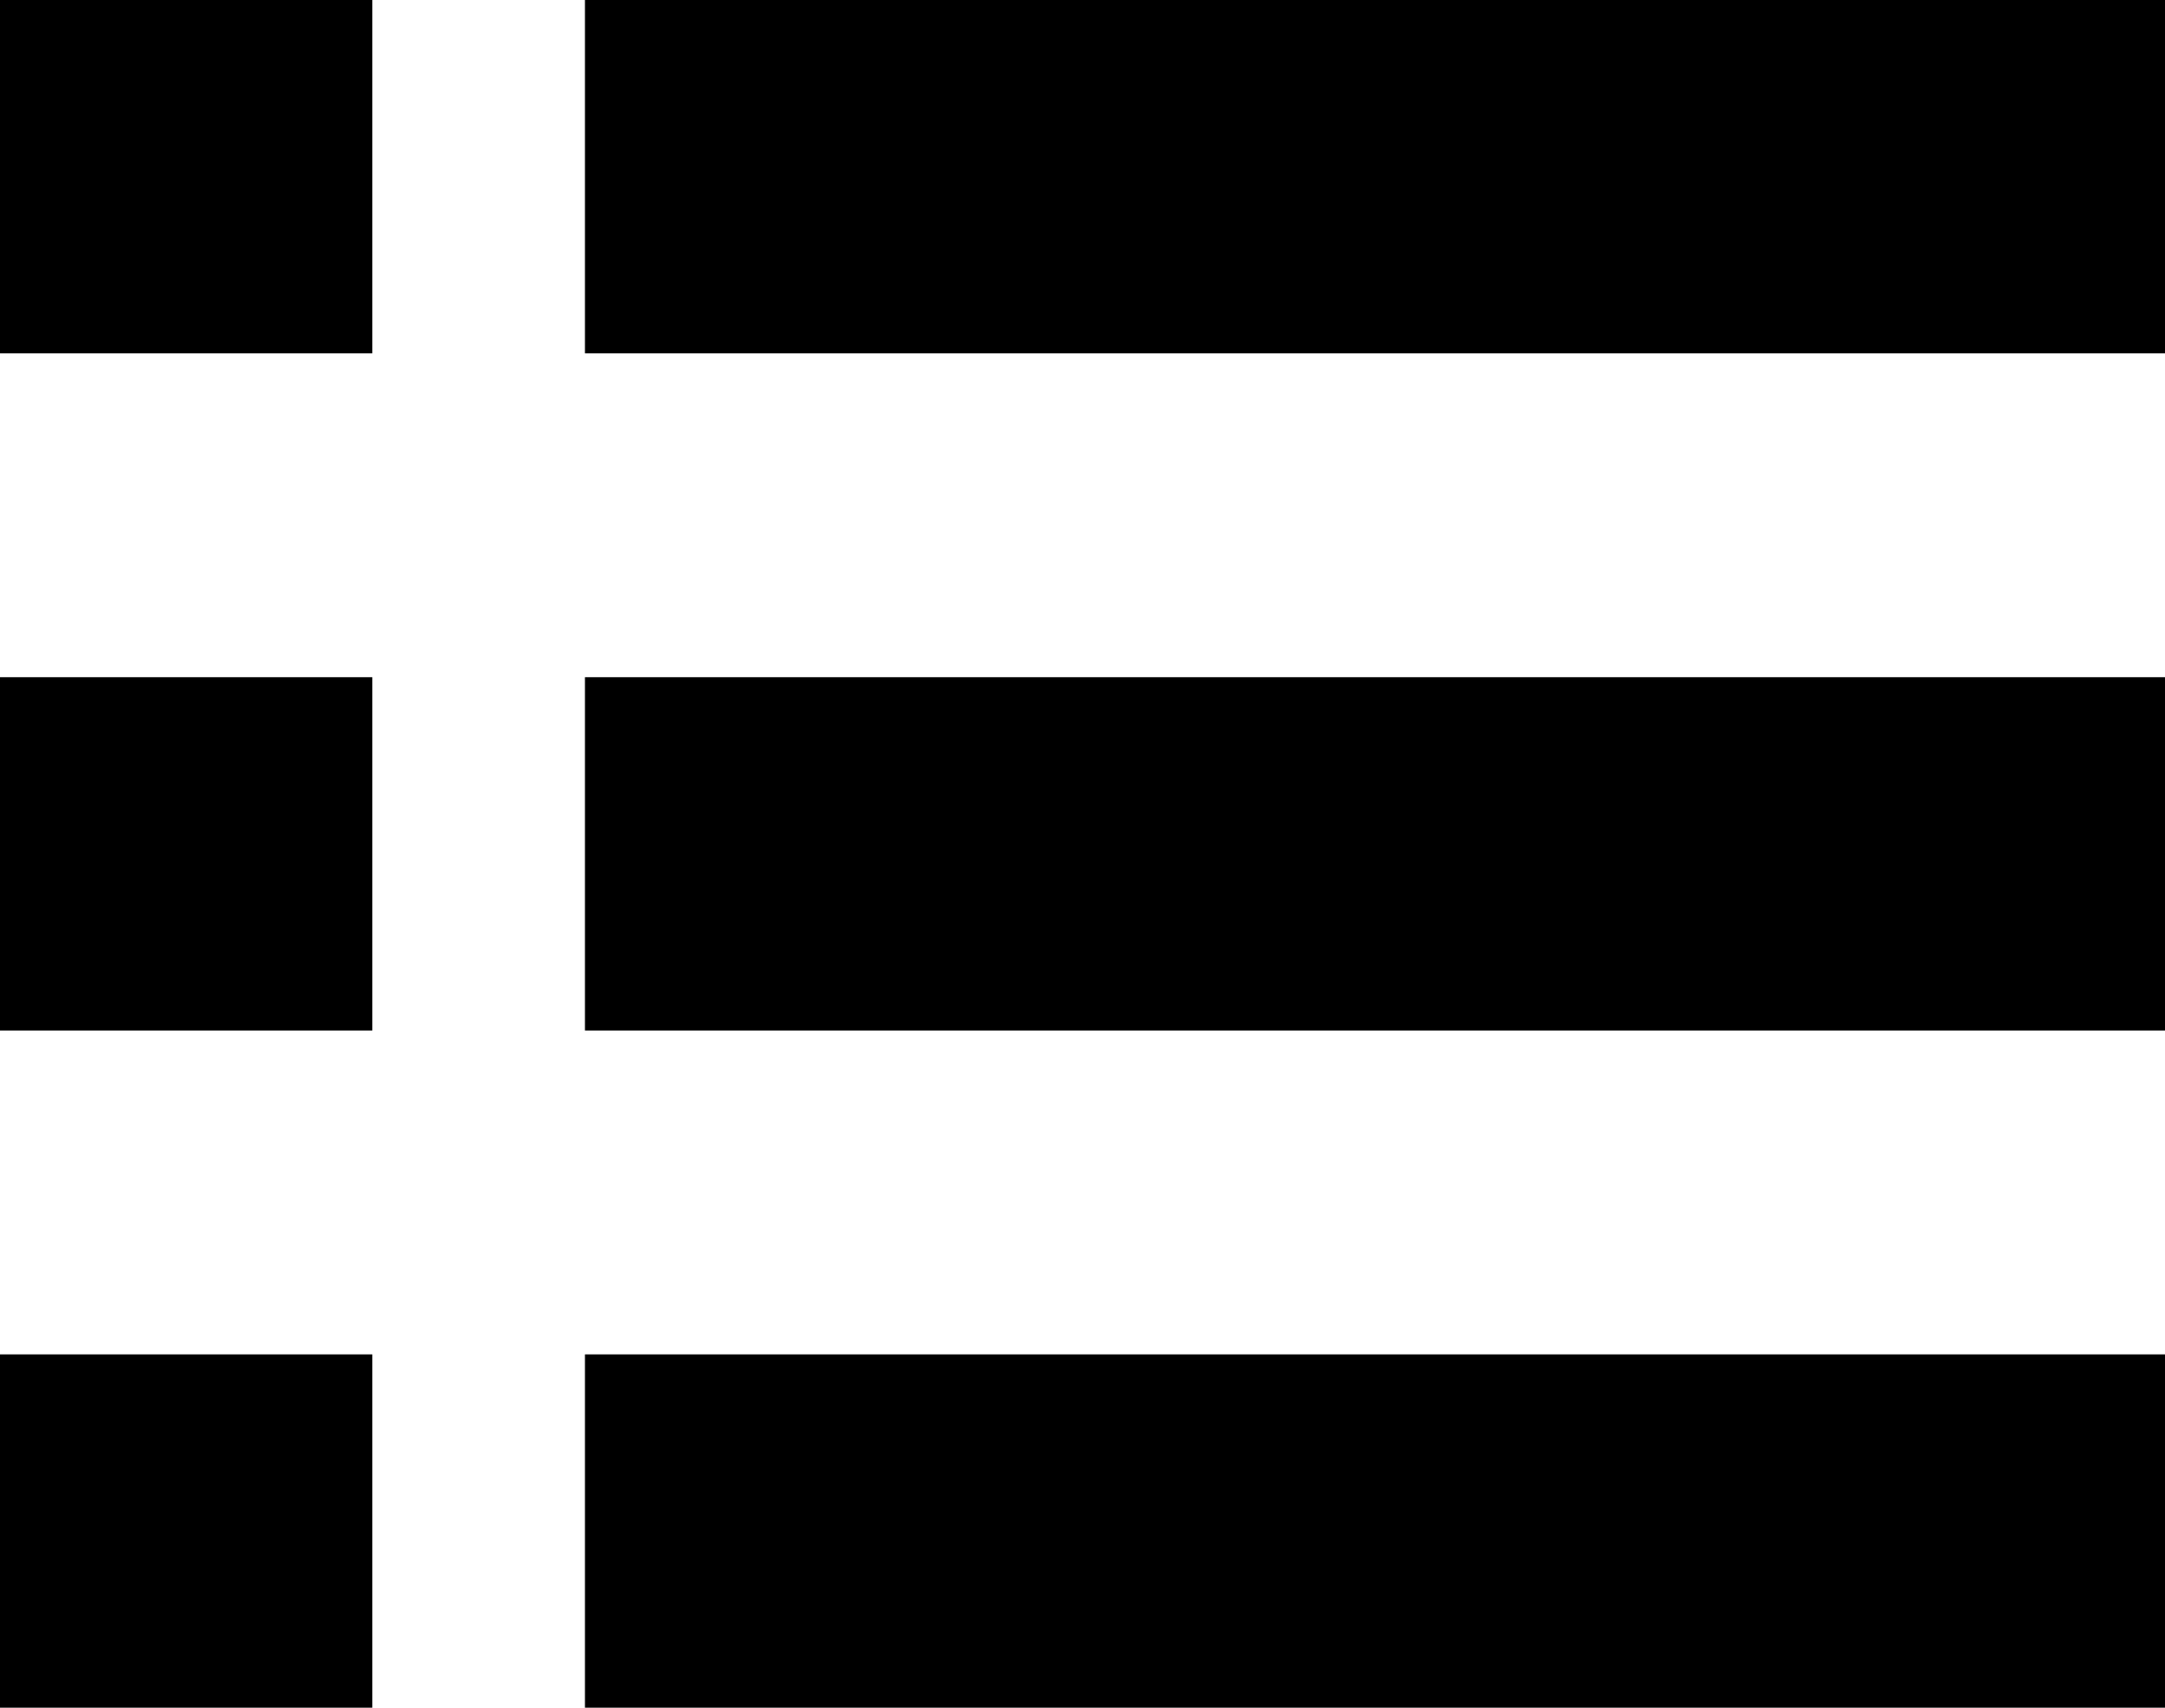
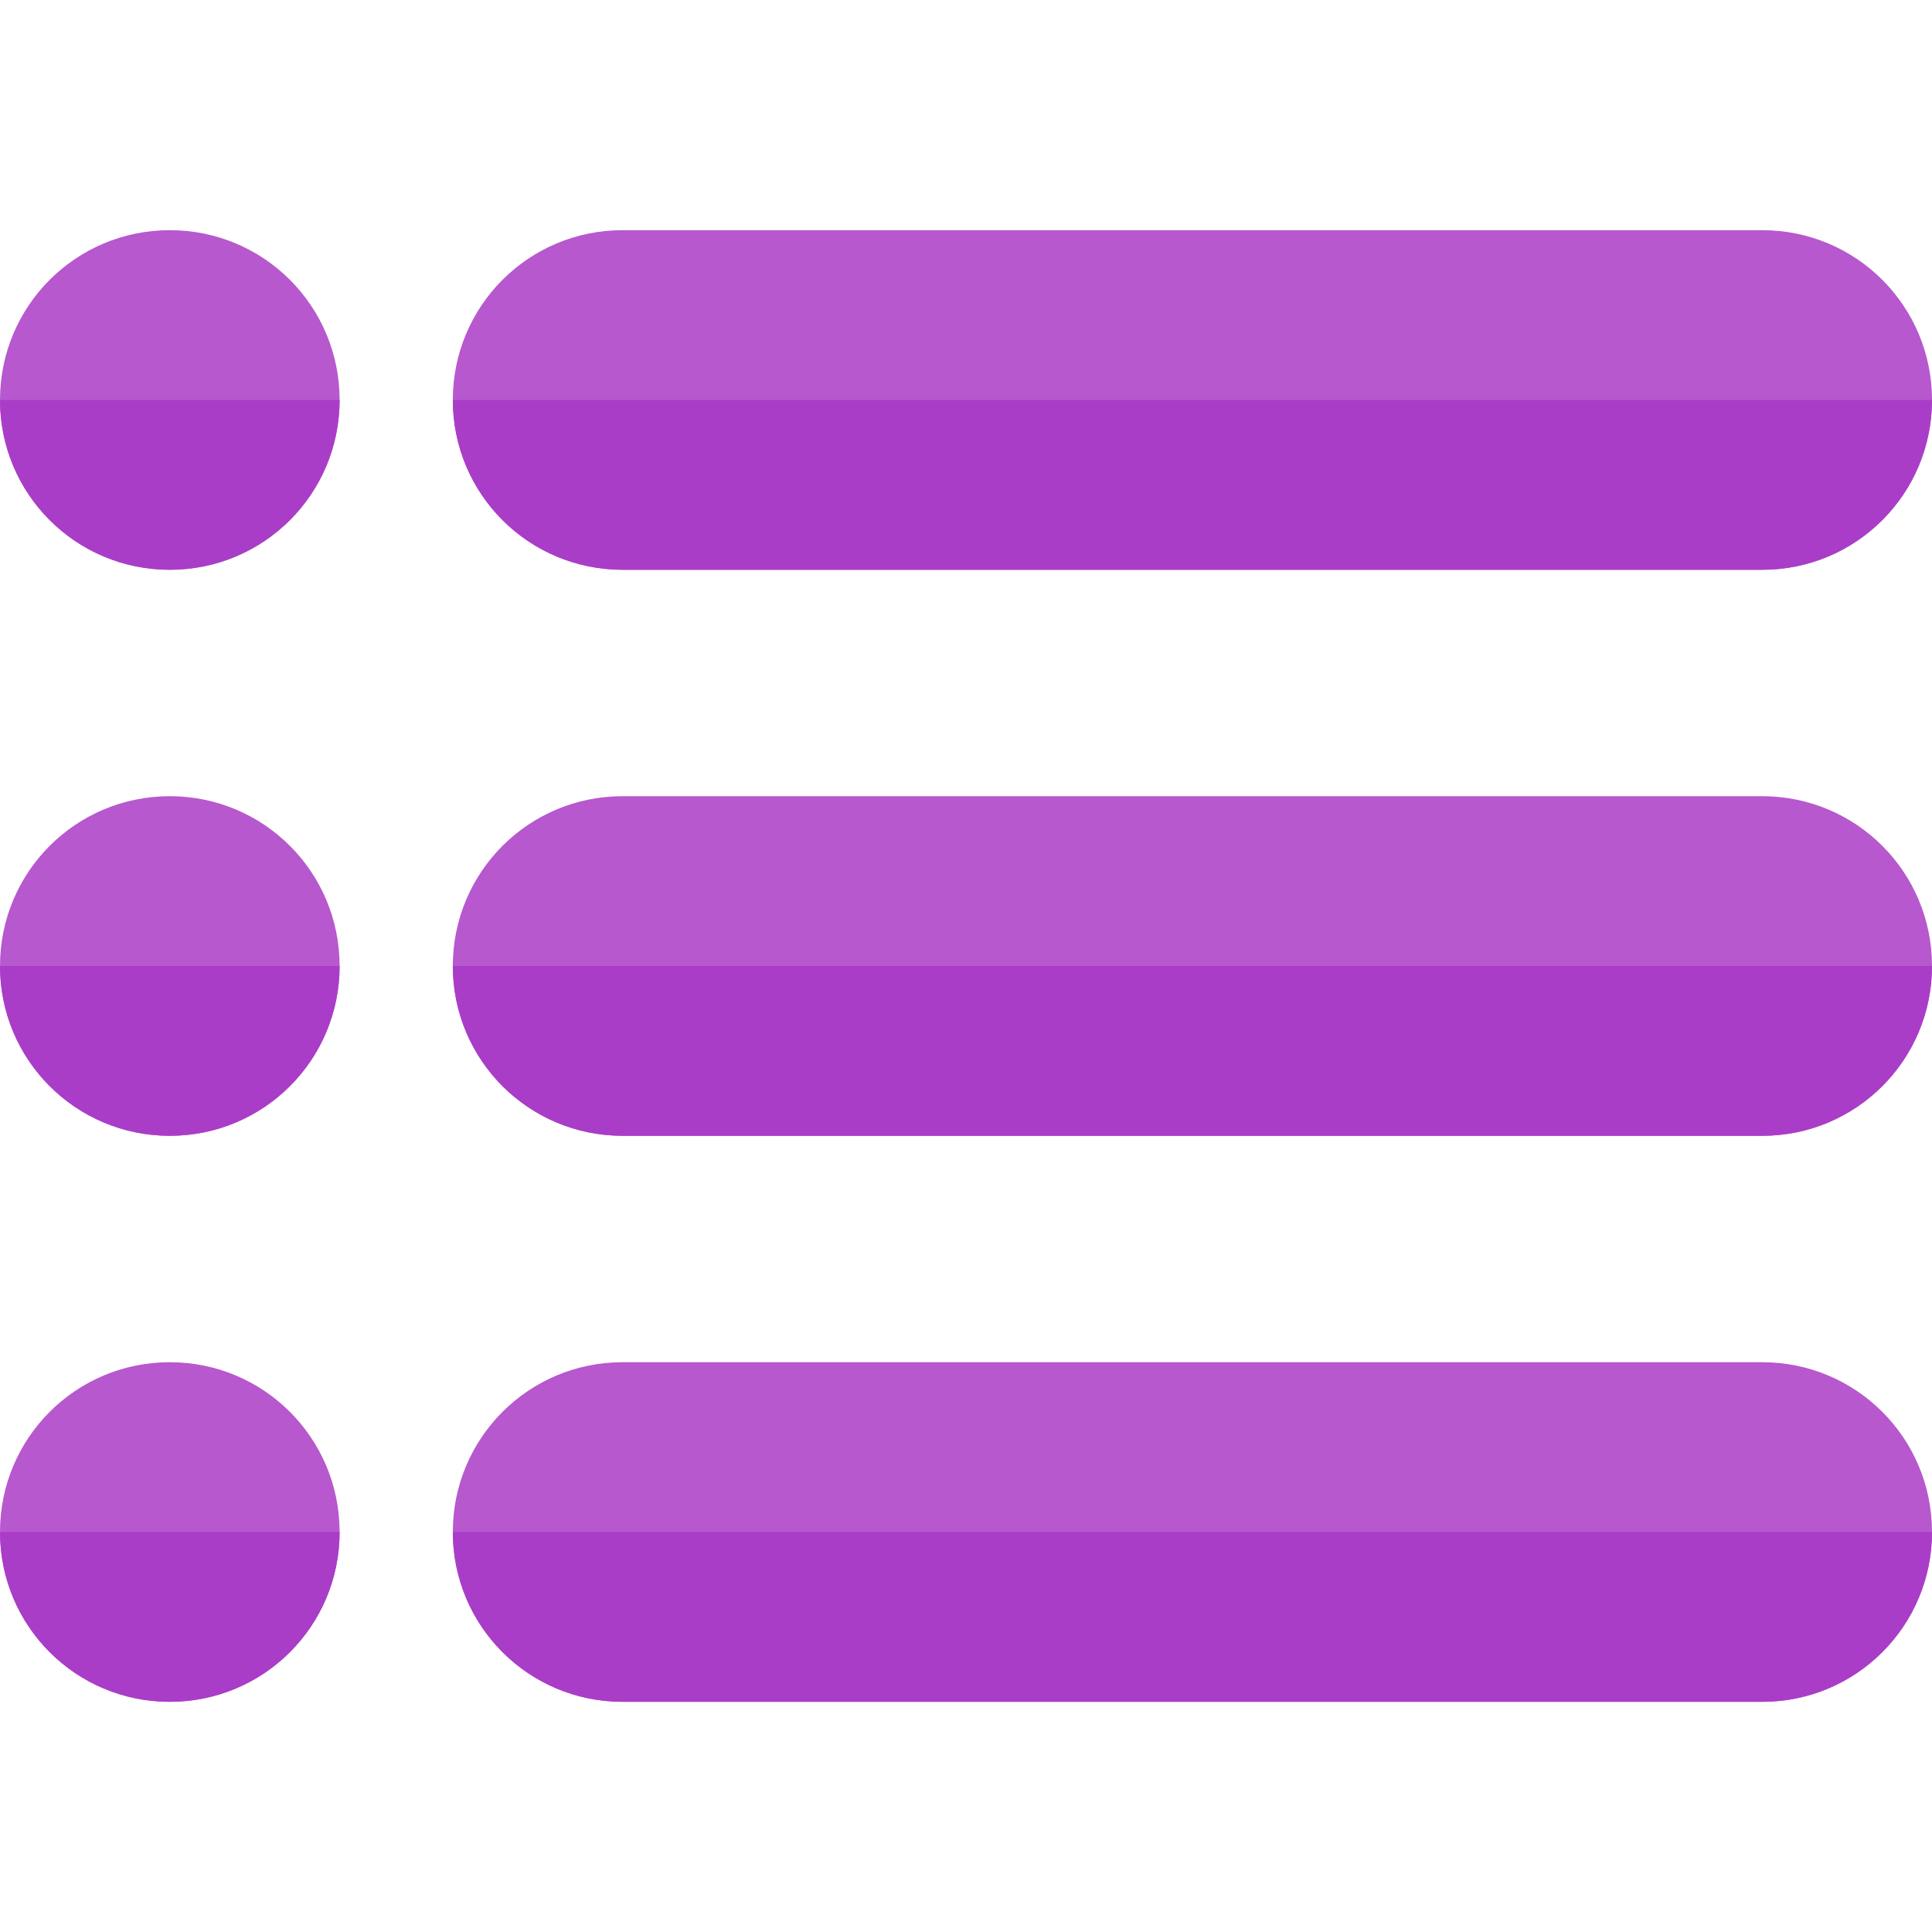
- <svg xmlns="http://www.w3.org/2000/svg" version="1.1" id="Layer_1" x="0px" y="0px" viewBox="0 0 122.88 96.91" style="enable-background:new 0 0 122.88 96.91" xml:space="preserve">
-   <style type="text/css">.st0{fill-rule:evenodd;clip-rule:evenodd;}</style>
+ <svg xmlns="http://www.w3.org/2000/svg" version="1.1" id="Capa_1" x="0px" y="0px" viewBox="0 0 512 512" style="enable-background:new 0 0 512 512;" xml:space="preserve">
  <g>
-     <path class="st0" d="M122.88,0v20.05H33.2V0H122.88L122.88,0z M21.13,76.86v20.05H0V76.86H21.13L21.13,76.86z M21.13,38.43v20.05H0 V38.43H21.13L21.13,38.43z M21.13,0v20.05H0V0H21.13L21.13,0z M122.88,76.86v20.05H33.2V76.86H122.88L122.88,76.86z M122.88,38.43 v20.05H33.2V38.43H122.88L122.88,38.43z" />
+     <path style="fill:#B758CE;" d="M467,61H165c-24.901,0-45,20.099-45,45s20.099,45,45,45h302c24.901,0,45-20.099,45-45   S491.901,61,467,61z" />
+     <path style="fill:#B758CE;" d="M467,211H165c-24.901,0-45,20.099-45,45s20.099,45,45,45h302c24.901,0,45-20.099,45-45   S491.901,211,467,211z" />
+     <path style="fill:#B758CE;" d="M467,361H165c-24.901,0-45,20.099-45,45s20.099,45,45,45h302c24.901,0,45-20.099,45-45   S491.901,361,467,361z" />
+     <path style="fill:#B758CE;" d="M45,61C20.099,61,0,81.099,0,106s20.099,45,45,45s45-20.099,45-45S69.901,61,45,61z" />
+     <path style="fill:#B758CE;" d="M45,211c-24.901,0-45,20.099-45,45s20.099,45,45,45s45-20.099,45-45S69.901,211,45,211z" />
+     <path style="fill:#B758CE;" d="M45,361c-24.901,0-45,20.099-45,45s20.099,45,45,45s45-20.099,45-45S69.901,361,45,361z" />
  </g>
+   <g>
+     <path style="fill:#AA3DC8;" d="M0,406h90c0,24.901-20.099,45-45,45S0,430.901,0,406z" />
+     <path style="fill:#AA3DC8;" d="M512,406c0,24.901-20.099,45-45,45H165c-24.901,0-45-20.099-45-45H512z" />
+     <path style="fill:#AA3DC8;" d="M0,256h90c0,24.901-20.099,45-45,45S0,280.901,0,256z" />
+     <path style="fill:#AA3DC8;" d="M512,256c0,24.901-20.099,45-45,45H165c-24.901,0-45-20.099-45-45H512z" />
+     <path style="fill:#AA3DC8;" d="M0,106h90c0,24.901-20.099,45-45,45S0,130.901,0,106z" />
+     <path style="fill:#AA3DC8;" d="M512,106c0,24.901-20.099,45-45,45H165c-24.901,0-45-20.099-45-45H512z" />
+   </g>
+   <g>
+ </g>
+   <g>
+ </g>
+   <g>
+ </g>
+   <g>
+ </g>
+   <g>
+ </g>
+   <g>
+ </g>
+   <g>
+ </g>
+   <g>
+ </g>
+   <g>
+ </g>
+   <g>
+ </g>
+   <g>
+ </g>
+   <g>
+ </g>
+   <g>
+ </g>
+   <g>
+ </g>
+   <g>
+ </g>
</svg>
